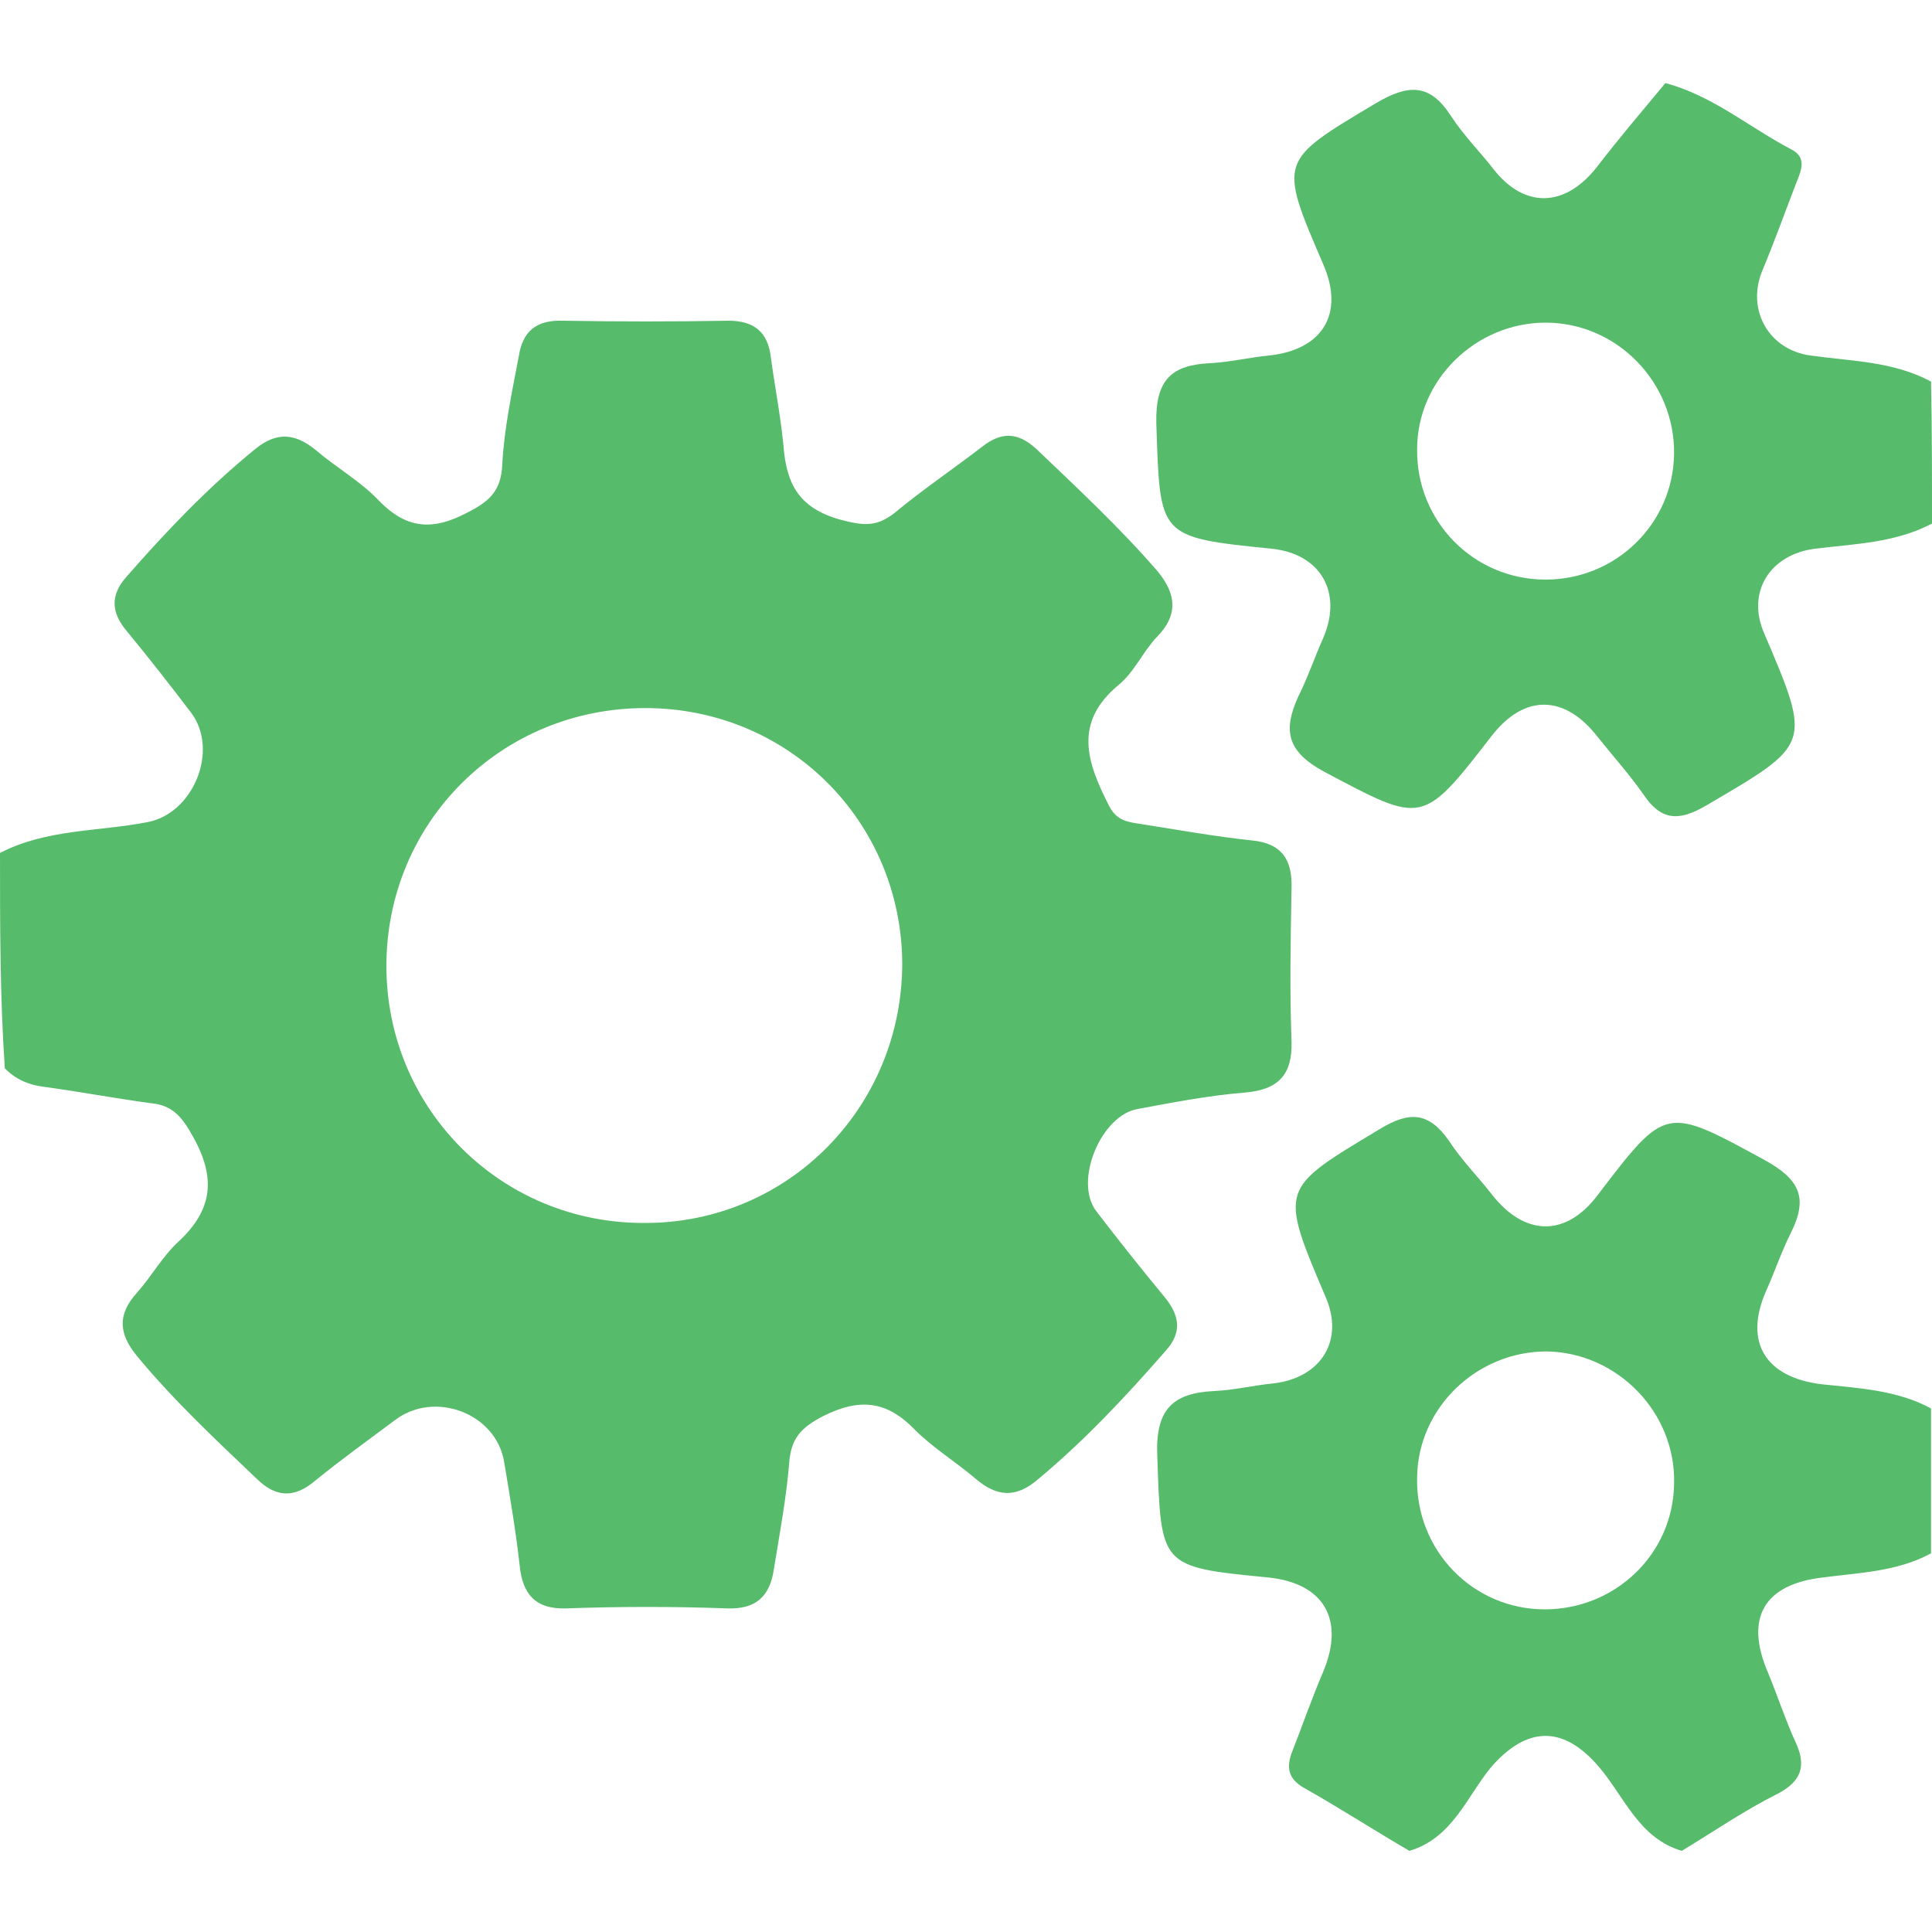
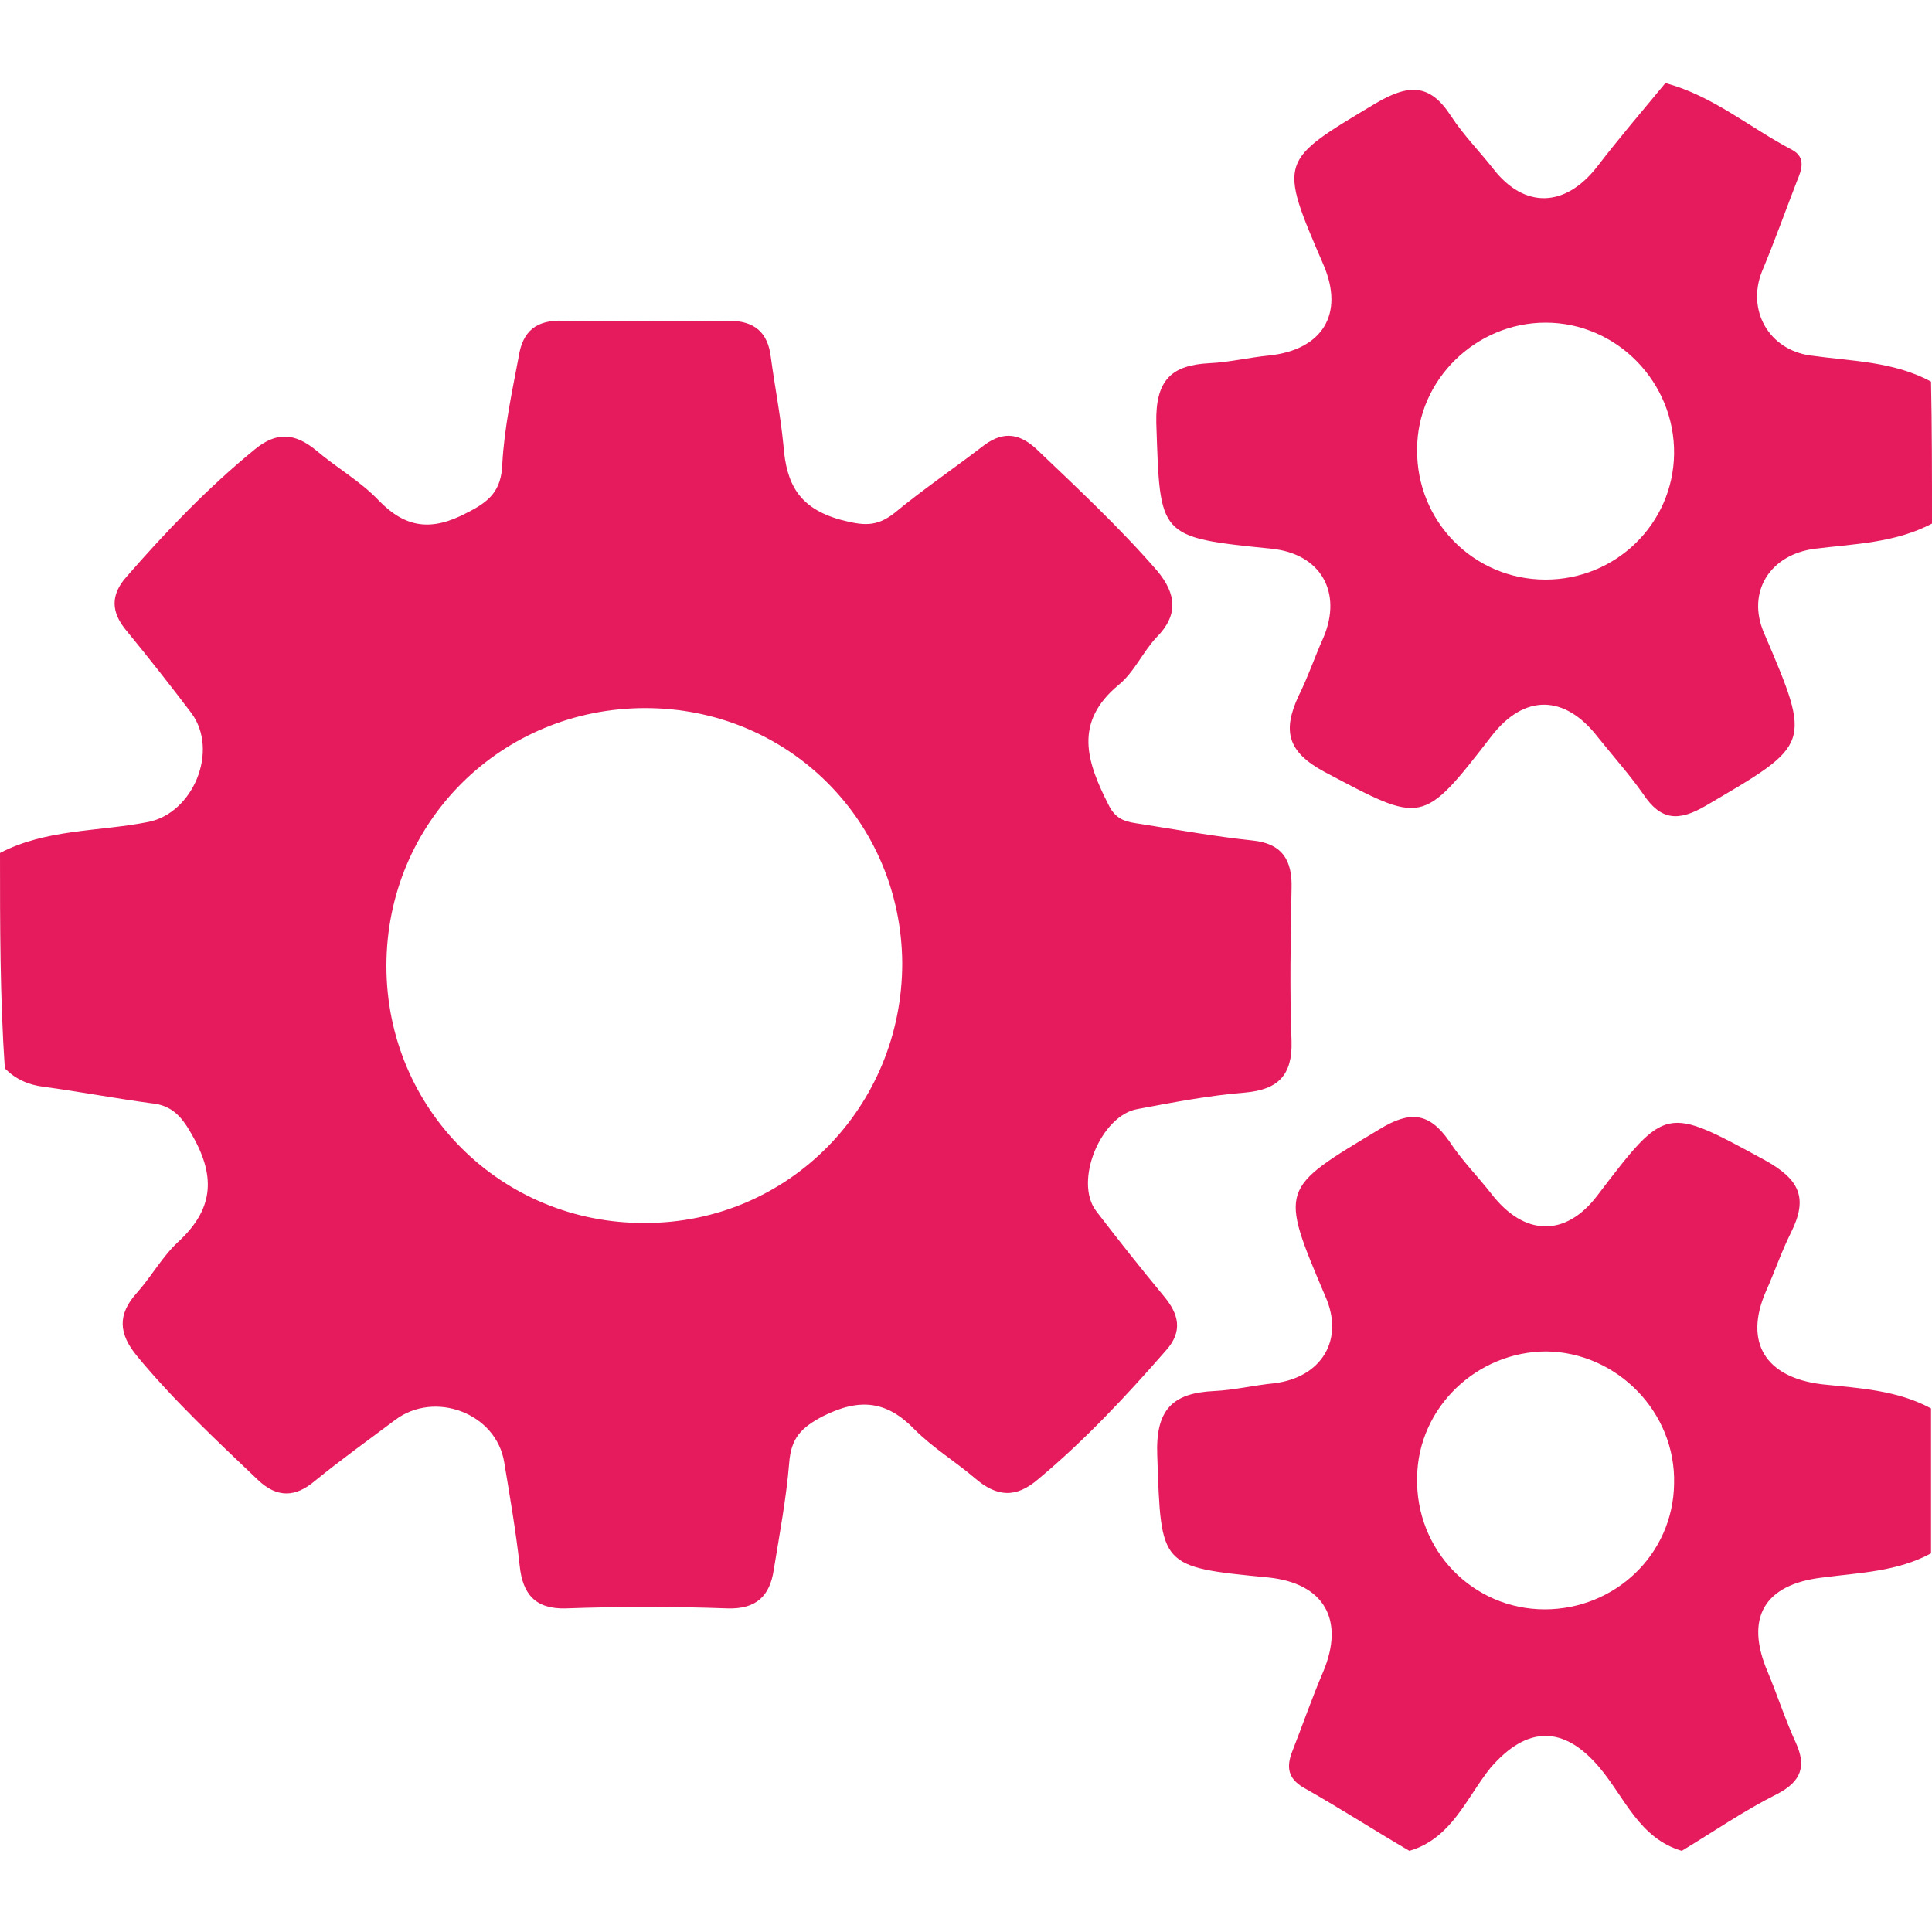
<svg xmlns="http://www.w3.org/2000/svg" version="1.1" id="Layer_1" x="0px" y="0px" viewBox="0 0 200 200" style="enable-background:new 0 0 200 200;" xml:space="preserve">
  <style type="text/css">
- 	.st0{fill:#57BB6C;}
+ 	.st0{fill:#E51B5D;}
</style>
  <g>
    <g id="f68Nhl.tif_2_">
      <g>
        <path class="st0" d="M0,88.3c4.8-2.5,10.2-2.2,15.3-3.2c4.7-0.9,7.4-7.4,4.5-11.3c-2.2-2.9-4.4-5.7-6.7-8.5     c-1.6-1.9-1.7-3.7,0-5.6c4.1-4.7,8.4-9.2,13.3-13.2c2.2-1.8,4.1-1.7,6.3,0.1c2.1,1.8,4.6,3.2,6.5,5.2c2.8,2.9,5.5,3.2,9.1,1.3     c2.4-1.2,3.6-2.3,3.7-5.1c0.2-3.7,1-7.4,1.7-11.1c0.4-2.6,1.8-3.8,4.6-3.7c5.7,0.1,11.4,0.1,17.1,0c2.7,0,4.1,1.2,4.4,3.8     c0.4,3,1,6,1.3,9.1c0.3,4,1.6,6.5,5.9,7.7c2.3,0.6,3.7,0.8,5.6-0.7c2.9-2.4,6-4.5,9-6.8c2-1.6,3.7-1.6,5.6,0.1     c4.3,4.1,8.7,8.2,12.6,12.7c2,2.4,2.2,4.6-0.1,6.9c-1.4,1.5-2.3,3.6-3.9,4.9c-4.7,3.9-3.3,8-1,12.5c0.8,1.6,2,1.7,3.3,1.9     c3.8,0.6,7.7,1.3,11.5,1.7c3.1,0.3,4.2,2,4.1,5c-0.1,5.3-0.2,10.6,0,15.8c0.1,3.5-1.4,5-4.8,5.3c-3.7,0.3-7.4,1-11.1,1.7     c-3.8,0.6-6.7,7.5-4.3,10.6c2.3,3,4.6,5.9,7,8.8c1.5,1.8,2,3.6,0.2,5.6c-4.1,4.7-8.4,9.3-13.2,13.3c-2.3,2-4.3,1.9-6.6-0.1     c-2-1.7-4.3-3.1-6.2-5c-2.9-3-5.7-3.3-9.5-1.4c-2.3,1.2-3.3,2.3-3.5,4.8c-0.3,3.7-1,7.4-1.6,11.1c-0.4,2.7-1.8,4.1-4.8,4     c-5.6-0.2-11.1-0.2-16.7,0c-3.2,0.1-4.5-1.5-4.8-4.4c-0.4-3.6-1-7.1-1.6-10.7c-0.8-5.1-7.2-7.5-11.3-4.4     c-2.8,2.1-5.6,4.1-8.3,6.3c-2,1.7-3.9,1.8-5.9-0.1c-4.3-4.1-8.7-8.2-12.5-12.8c-1.9-2.3-2.1-4.3,0-6.6c1.5-1.7,2.6-3.7,4.2-5.2     c3.6-3.3,4-6.6,1.6-10.9c-1.1-2-2.1-3.3-4.4-3.5c-3.7-0.5-7.4-1.2-11.1-1.7c-1.6-0.2-2.9-0.8-4-1.9C0,103.3,0,95.8,0,88.3z      M66.8,126.6c14.8,0,26.6-12,26.6-26.9c-0.1-14.7-11.8-26.4-26.6-26.4C51.9,73.3,40,85.1,40,100C40,114.8,51.9,126.7,66.8,126.6z     " />
        <path class="st0" d="M200,54.2c-3.8,2-8,2.1-12.1,2.6c-4.7,0.6-7.1,4.5-5.3,8.7c5,11.7,4.9,11.5-6,17.9c-2.9,1.7-4.7,1.5-6.5-1.2     c-1.4-2-3.1-3.9-4.7-5.9c-3.4-4.4-7.6-4.5-11-0.1c-7.2,9.3-7.1,9.1-17.3,3.7c-3.9-2.1-4.3-4.3-2.7-7.8c1-2,1.7-4.1,2.6-6.1     c2-4.7-0.3-8.7-5.4-9.2c-11.8-1.2-11.5-1.2-11.9-13c-0.1-4.5,1.6-6,5.5-6.2c2.1-0.1,4.1-0.6,6.2-0.8c5.5-0.6,7.8-4.3,5.6-9.4     c-4.7-10.9-4.6-10.7,5.4-16.7c3.4-2,5.6-2.1,7.8,1.3c1.3,2,3,3.7,4.4,5.5c3.2,4.1,7.4,4,10.7-0.2c2.3-3,4.7-5.8,7.1-8.7     c4.9,1.3,8.7,4.6,13.1,6.9c1.5,0.8,1,2.1,0.5,3.3c-1.2,3.1-2.3,6.2-3.6,9.3c-1.6,4,0.7,8.1,5,8.7c4.3,0.6,8.6,0.6,12.5,2.7     C200,44.2,200,49.2,200,54.2z M160,60c7.3,0,13.2-5.8,13.3-13c0.1-7.4-5.9-13.6-13.3-13.6c-7.2,0-13.3,5.9-13.3,13.1     C146.6,53.9,152.5,60,160,60z" />
        <path class="st0" d="M145.9,191.6c-3.6-2.1-7-4.3-10.7-6.4c-1.7-0.9-2.1-2-1.5-3.7c1.1-2.8,2.1-5.7,3.3-8.5     c2.2-5.3,0.1-9.1-5.7-9.7c-11.3-1.1-11.1-1.1-11.5-12.6c-0.2-4.8,1.6-6.5,5.9-6.7c2.1-0.1,4.1-0.6,6.2-0.8c4.9-0.6,7.3-4.5,5.3-9     c-4.8-11.3-4.7-11.1,5.6-17.3c3.1-1.9,5.1-1.8,7.2,1.2c1.3,2,3,3.7,4.4,5.5c3.4,4.4,7.7,4.5,11,0.1c7.1-9.3,7-9.2,17.3-3.6     c3.6,2,4.5,3.9,2.7,7.5c-1,2-1.7,4.1-2.6,6.1c-2.3,5.3,0,8.9,5.8,9.6c3.8,0.4,7.8,0.6,11.3,2.5c0,5,0,10,0,15     c-3.5,1.9-7.4,2-11.2,2.5c-6.1,0.7-8.1,4.2-5.7,9.8c1,2.4,1.8,4.9,2.9,7.3c1.1,2.4,0.6,4-1.9,5.3c-3.4,1.7-6.6,3.9-9.9,5.9     c-4.4-1.3-5.9-5.5-8.5-8.6c-3.7-4.4-7.5-4.4-11.3,0C151.8,186.1,150.3,190.3,145.9,191.6z M159.9,166.6c7.3,0,13.3-5.7,13.4-13     c0.2-7.4-5.9-13.6-13.2-13.7c-7.2,0-13.3,5.8-13.4,13C146.5,160.5,152.5,166.6,159.9,166.6z" />
      </g>
    </g>
  </g>
</svg>
